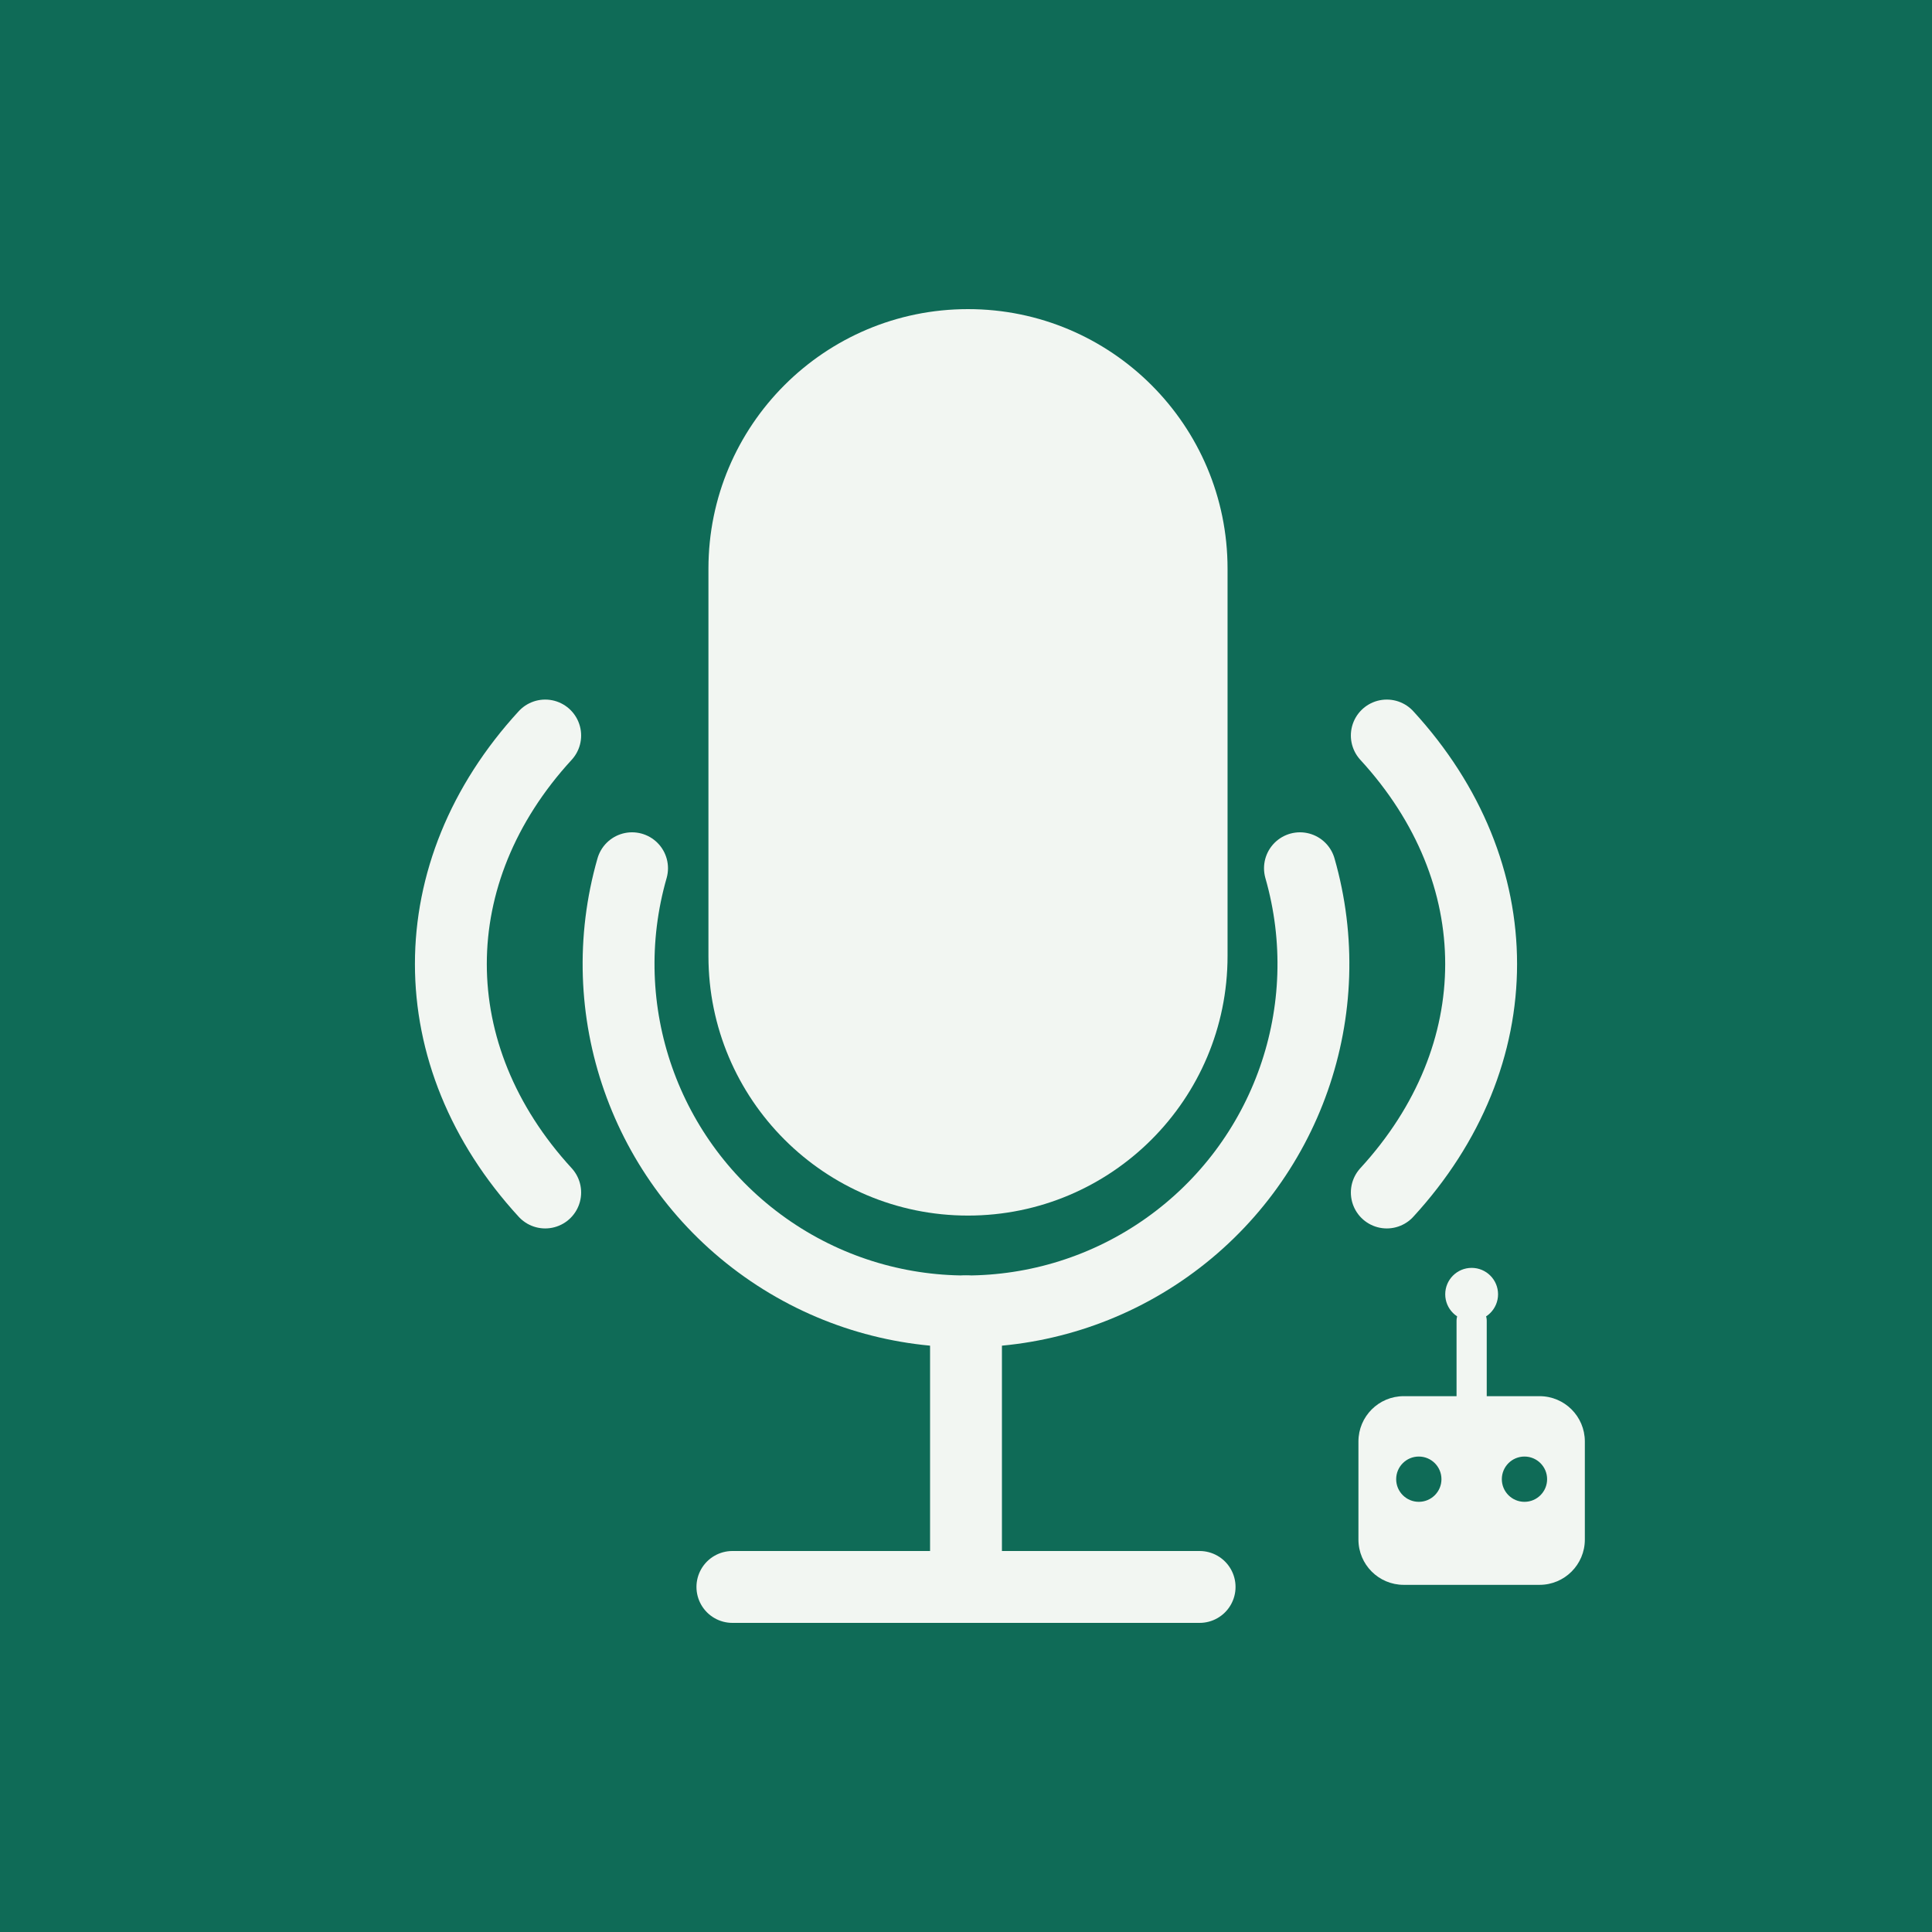
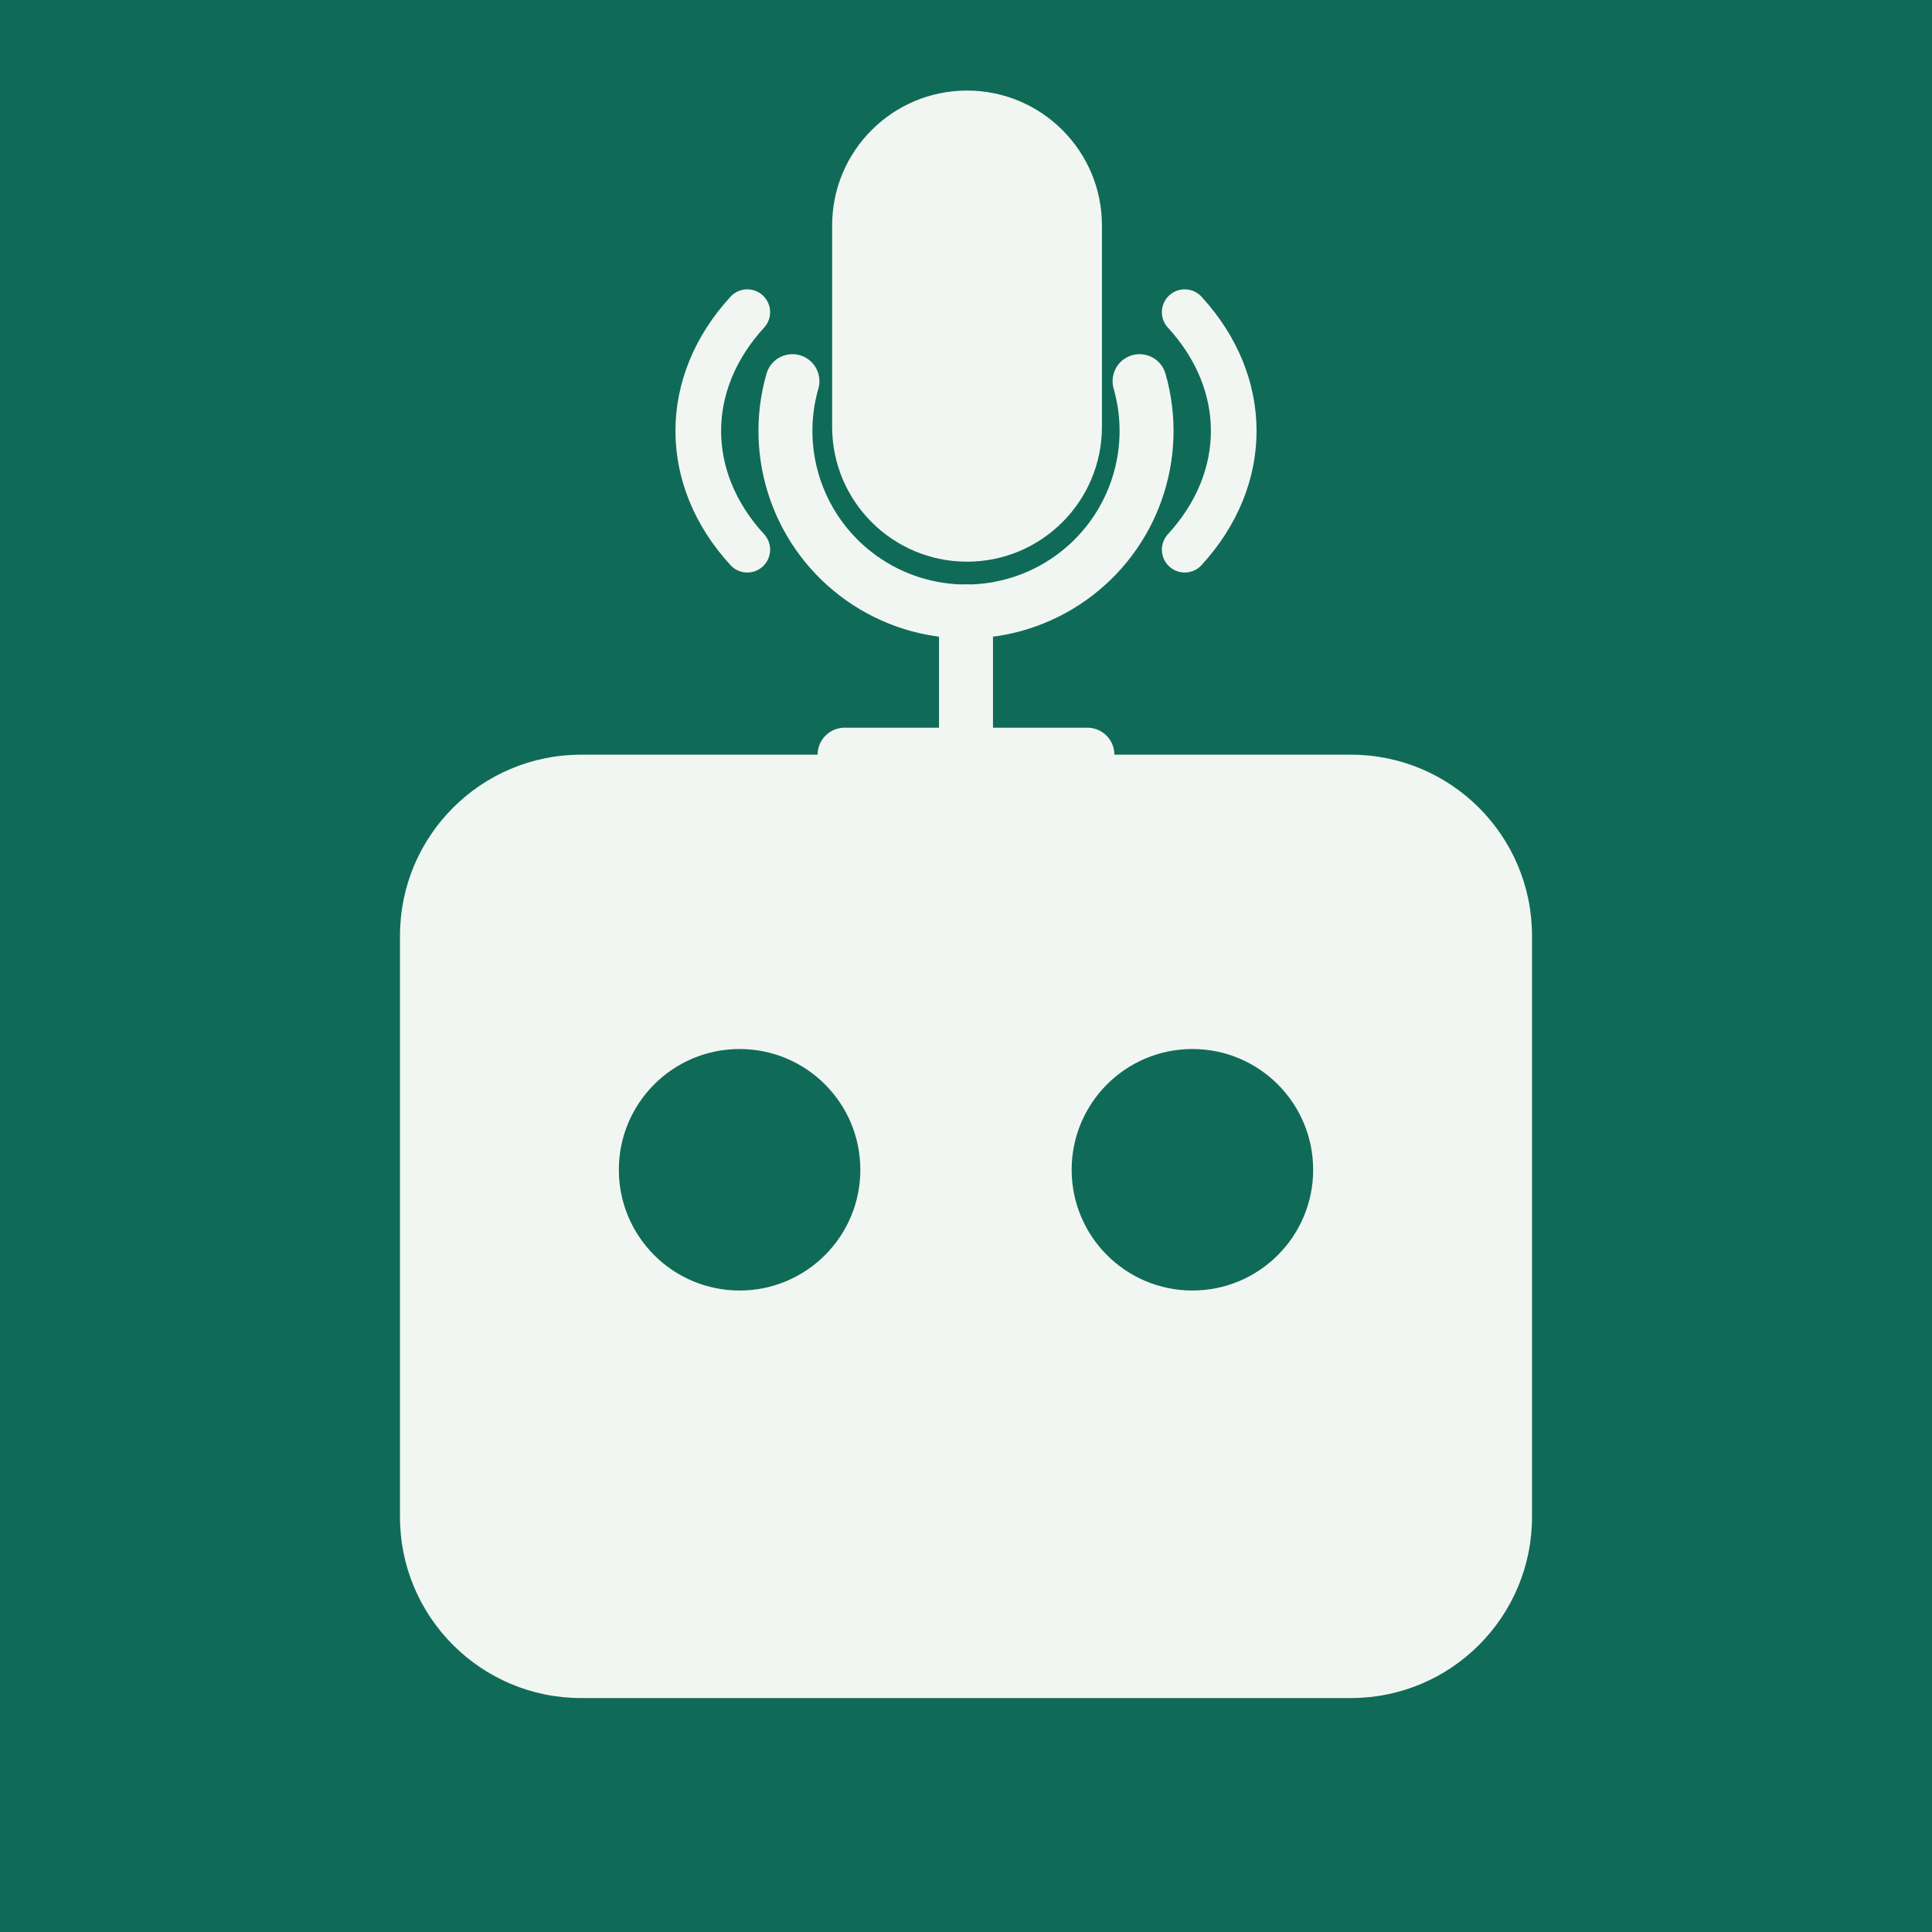
- <svg xmlns="http://www.w3.org/2000/svg" viewBox="0 0 1024 1024" width="1024" height="1024" role="img" aria-label="VocaBot study 03 companion glyph">
+ <svg xmlns="http://www.w3.org/2000/svg" viewBox="0 0 1024 1024" width="1024" height="1024" role="img" aria-label="VocaBot robot face B paper head full mic sign hat">
  <rect width="1024" height="1024" fill="#0F6B57" />
-   <g transform="translate(28.386 32.619) scale(2.116474)">
+   <rect x="212" y="400" width="600" height="500" rx="96" ry="96" fill="#F2F6F2" />
+   <circle cx="392" cy="620" r="64" fill="#0F6B57" />
+   <circle cx="632" cy="620" r="64" fill="#0F6B57" />
+   <g transform="translate(512 400) scale(1.1) translate(-228.5 -382)">
    <path d="M 164 127 A 65 65 0 0 1 294 127 L 294 224 A 65 65 0 0 1 164 224 Z" fill="#F2F6F2" />
-     <path d="M 144.87 202.02 A 87 87 0 1 0 312.13 202.02" fill="none" stroke="#F2F6F2" stroke-width="18" stroke-linecap="round" />
-     <path d="M 228.5 313 L 228.5 382" fill="none" stroke="#F2F6F2" stroke-width="18" stroke-linecap="round" />
-     <path d="M 170 382 L 287 382" fill="none" stroke="#F2F6F2" stroke-width="18" stroke-linecap="round" />
-     <path d="M 123.12 168.78 A 129.0 99.2 0 0 0 123.12 283.22" fill="none" stroke="#F2F6F2" stroke-width="18" stroke-linecap="round" />
-     <path d="M 333.88 168.78 A 129.0 99.2 0 0 1 333.88 283.22" fill="none" stroke="#F2F6F2" stroke-width="18" stroke-linecap="round" />
+     <path d="M 144.87 202.02 A 87 87 0 1 0 312.13 202.02" fill="none" stroke="#F2F6F2" stroke-width="26" stroke-linecap="round" />
+     <path d="M 228.5 313 L 228.5 382" fill="none" stroke="#F2F6F2" stroke-width="26" stroke-linecap="round" />
+     <path d="M 170 382 L 287 382" fill="none" stroke="#F2F6F2" stroke-width="26" stroke-linecap="round" />
+     <path d="M 123.12 168.78 A 129.0 99.2 0 0 0 123.12 283.22" fill="none" stroke="#F2F6F2" stroke-width="22" stroke-linecap="round" />
+     <path d="M 333.88 168.78 A 129.0 99.2 0 0 1 333.88 283.22" fill="none" stroke="#F2F6F2" stroke-width="22" stroke-linecap="round" />
  </g>
-   <rect x="720" y="740" width="120" height="100" rx="24" ry="24" fill="#F2F6F2" />
-   <line x1="780" y1="740" x2="780" y2="700" stroke="#F2F6F2" stroke-width="16" stroke-linecap="round" />
-   <circle cx="780" cy="686" r="14" fill="#F2F6F2" />
-   <circle cx="752" cy="784" r="12" fill="#0F6B57" />
-   <circle cx="808" cy="784" r="12" fill="#0F6B57" />
</svg>
